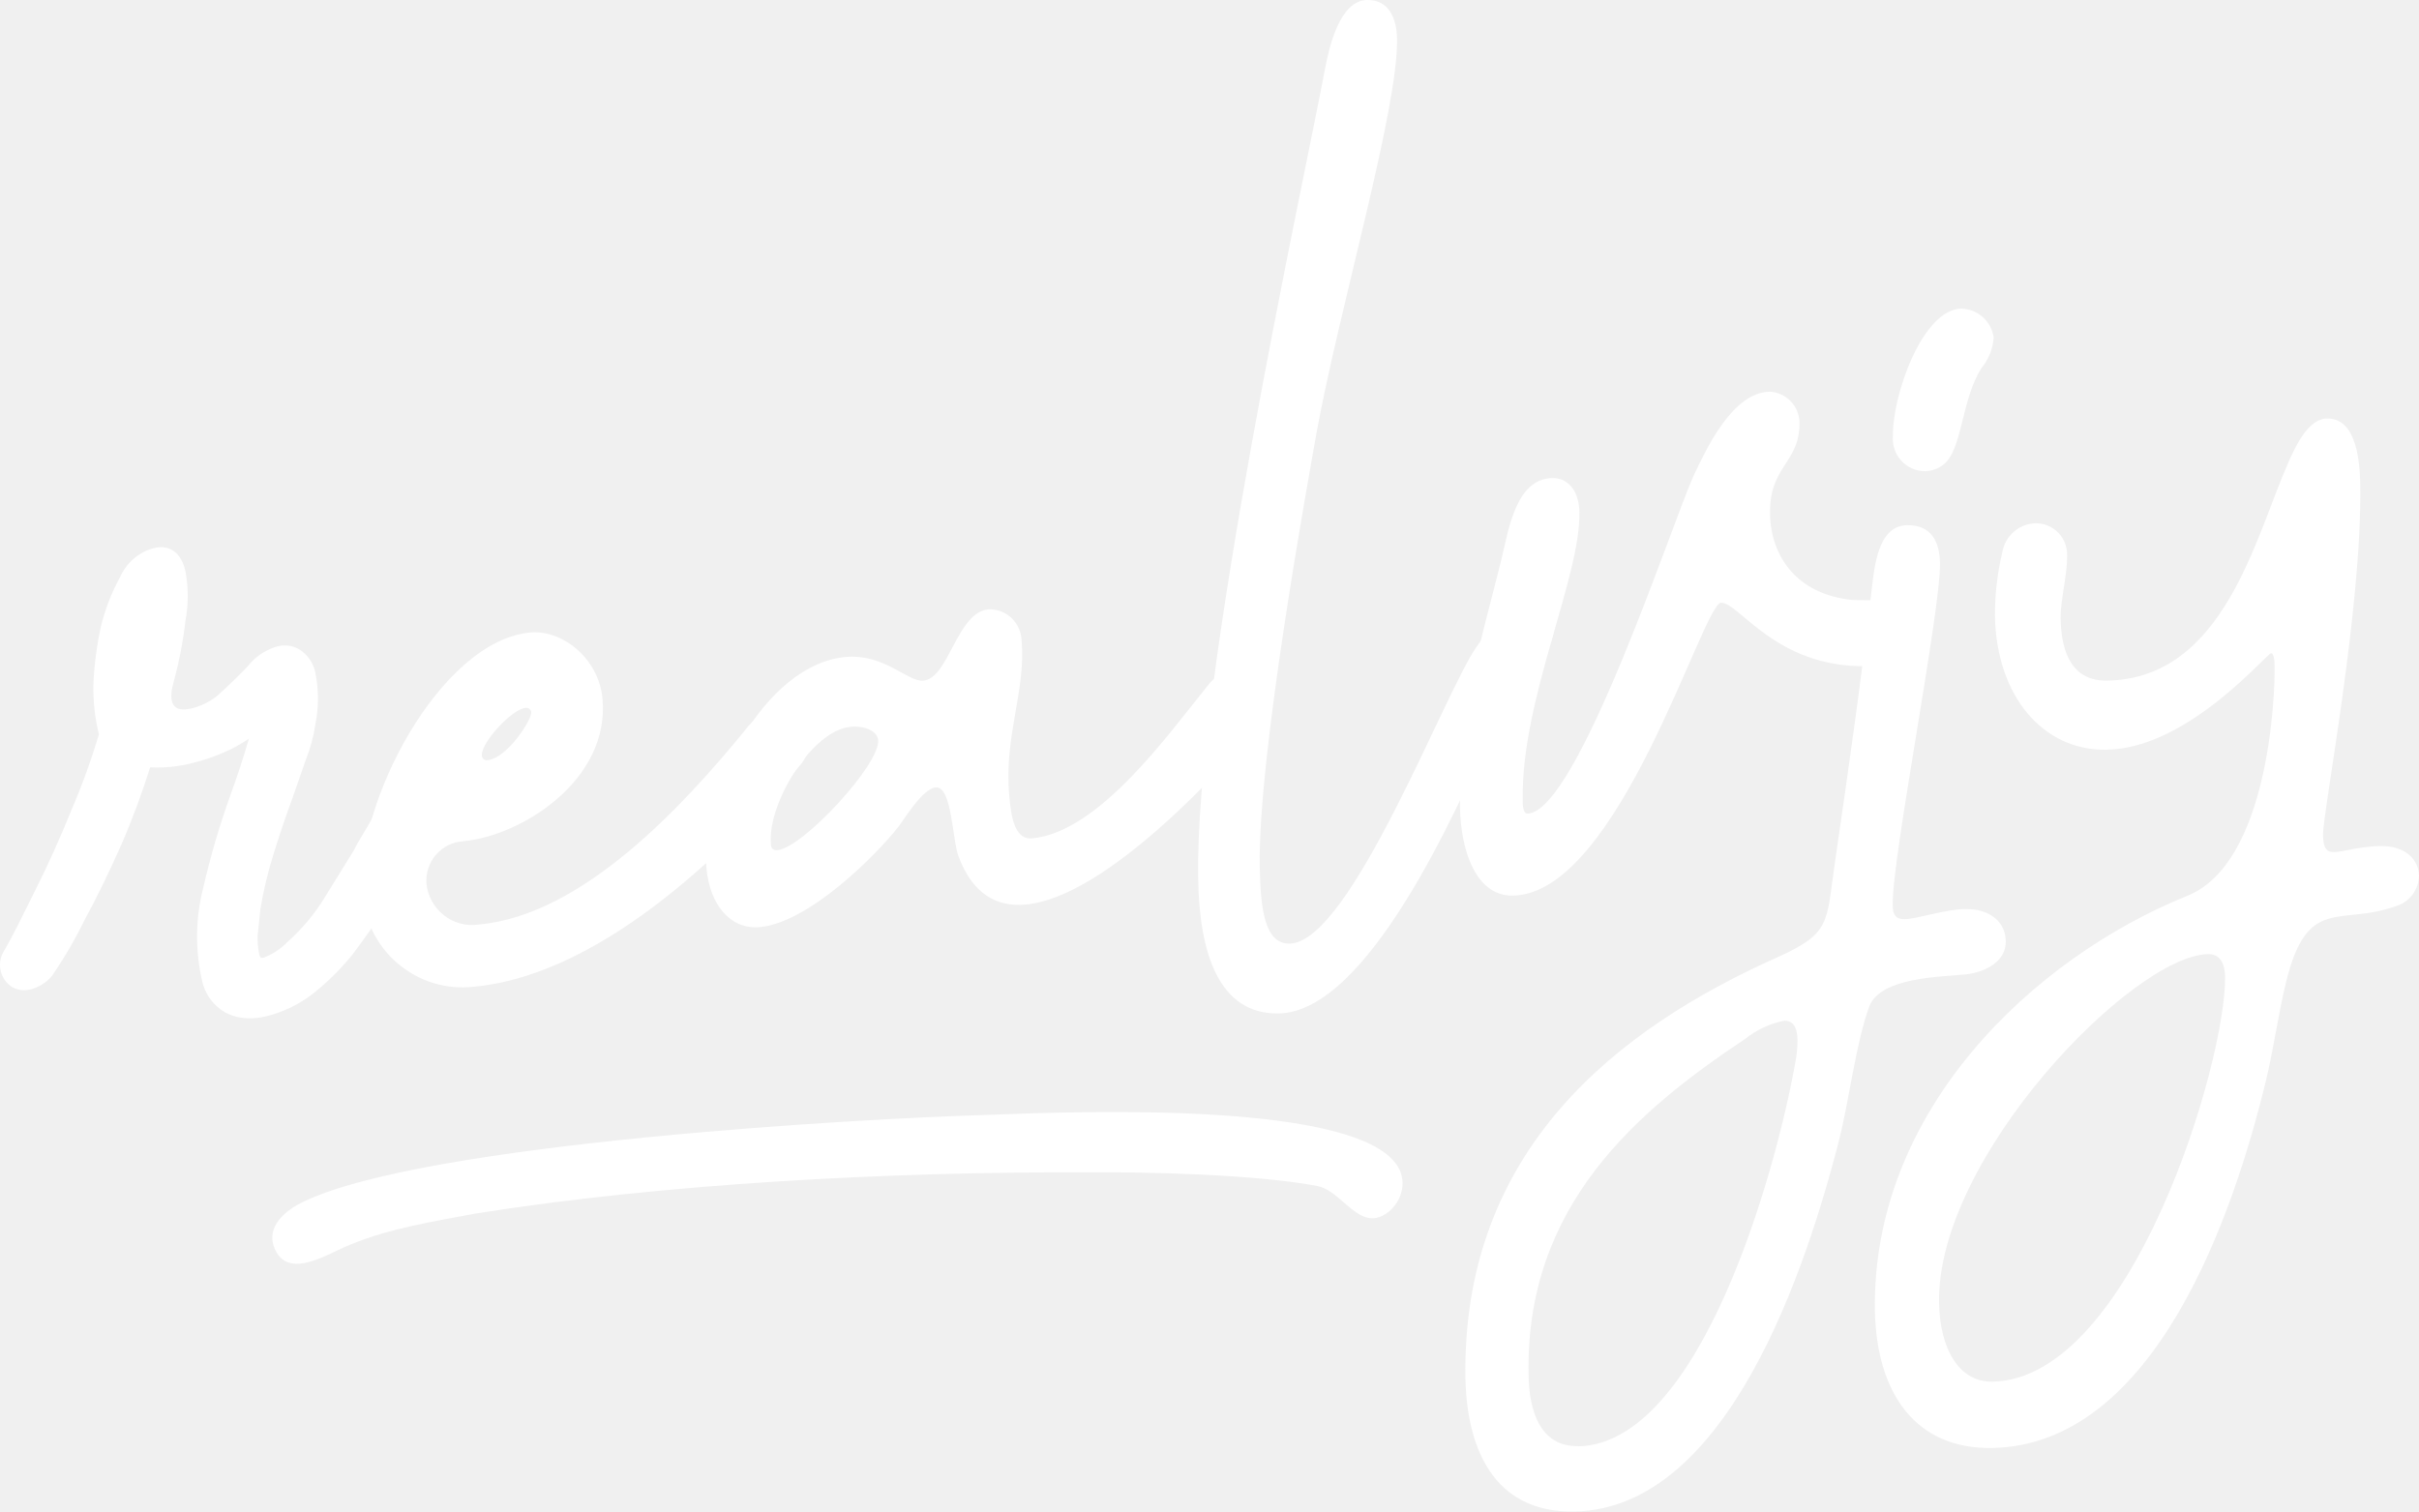
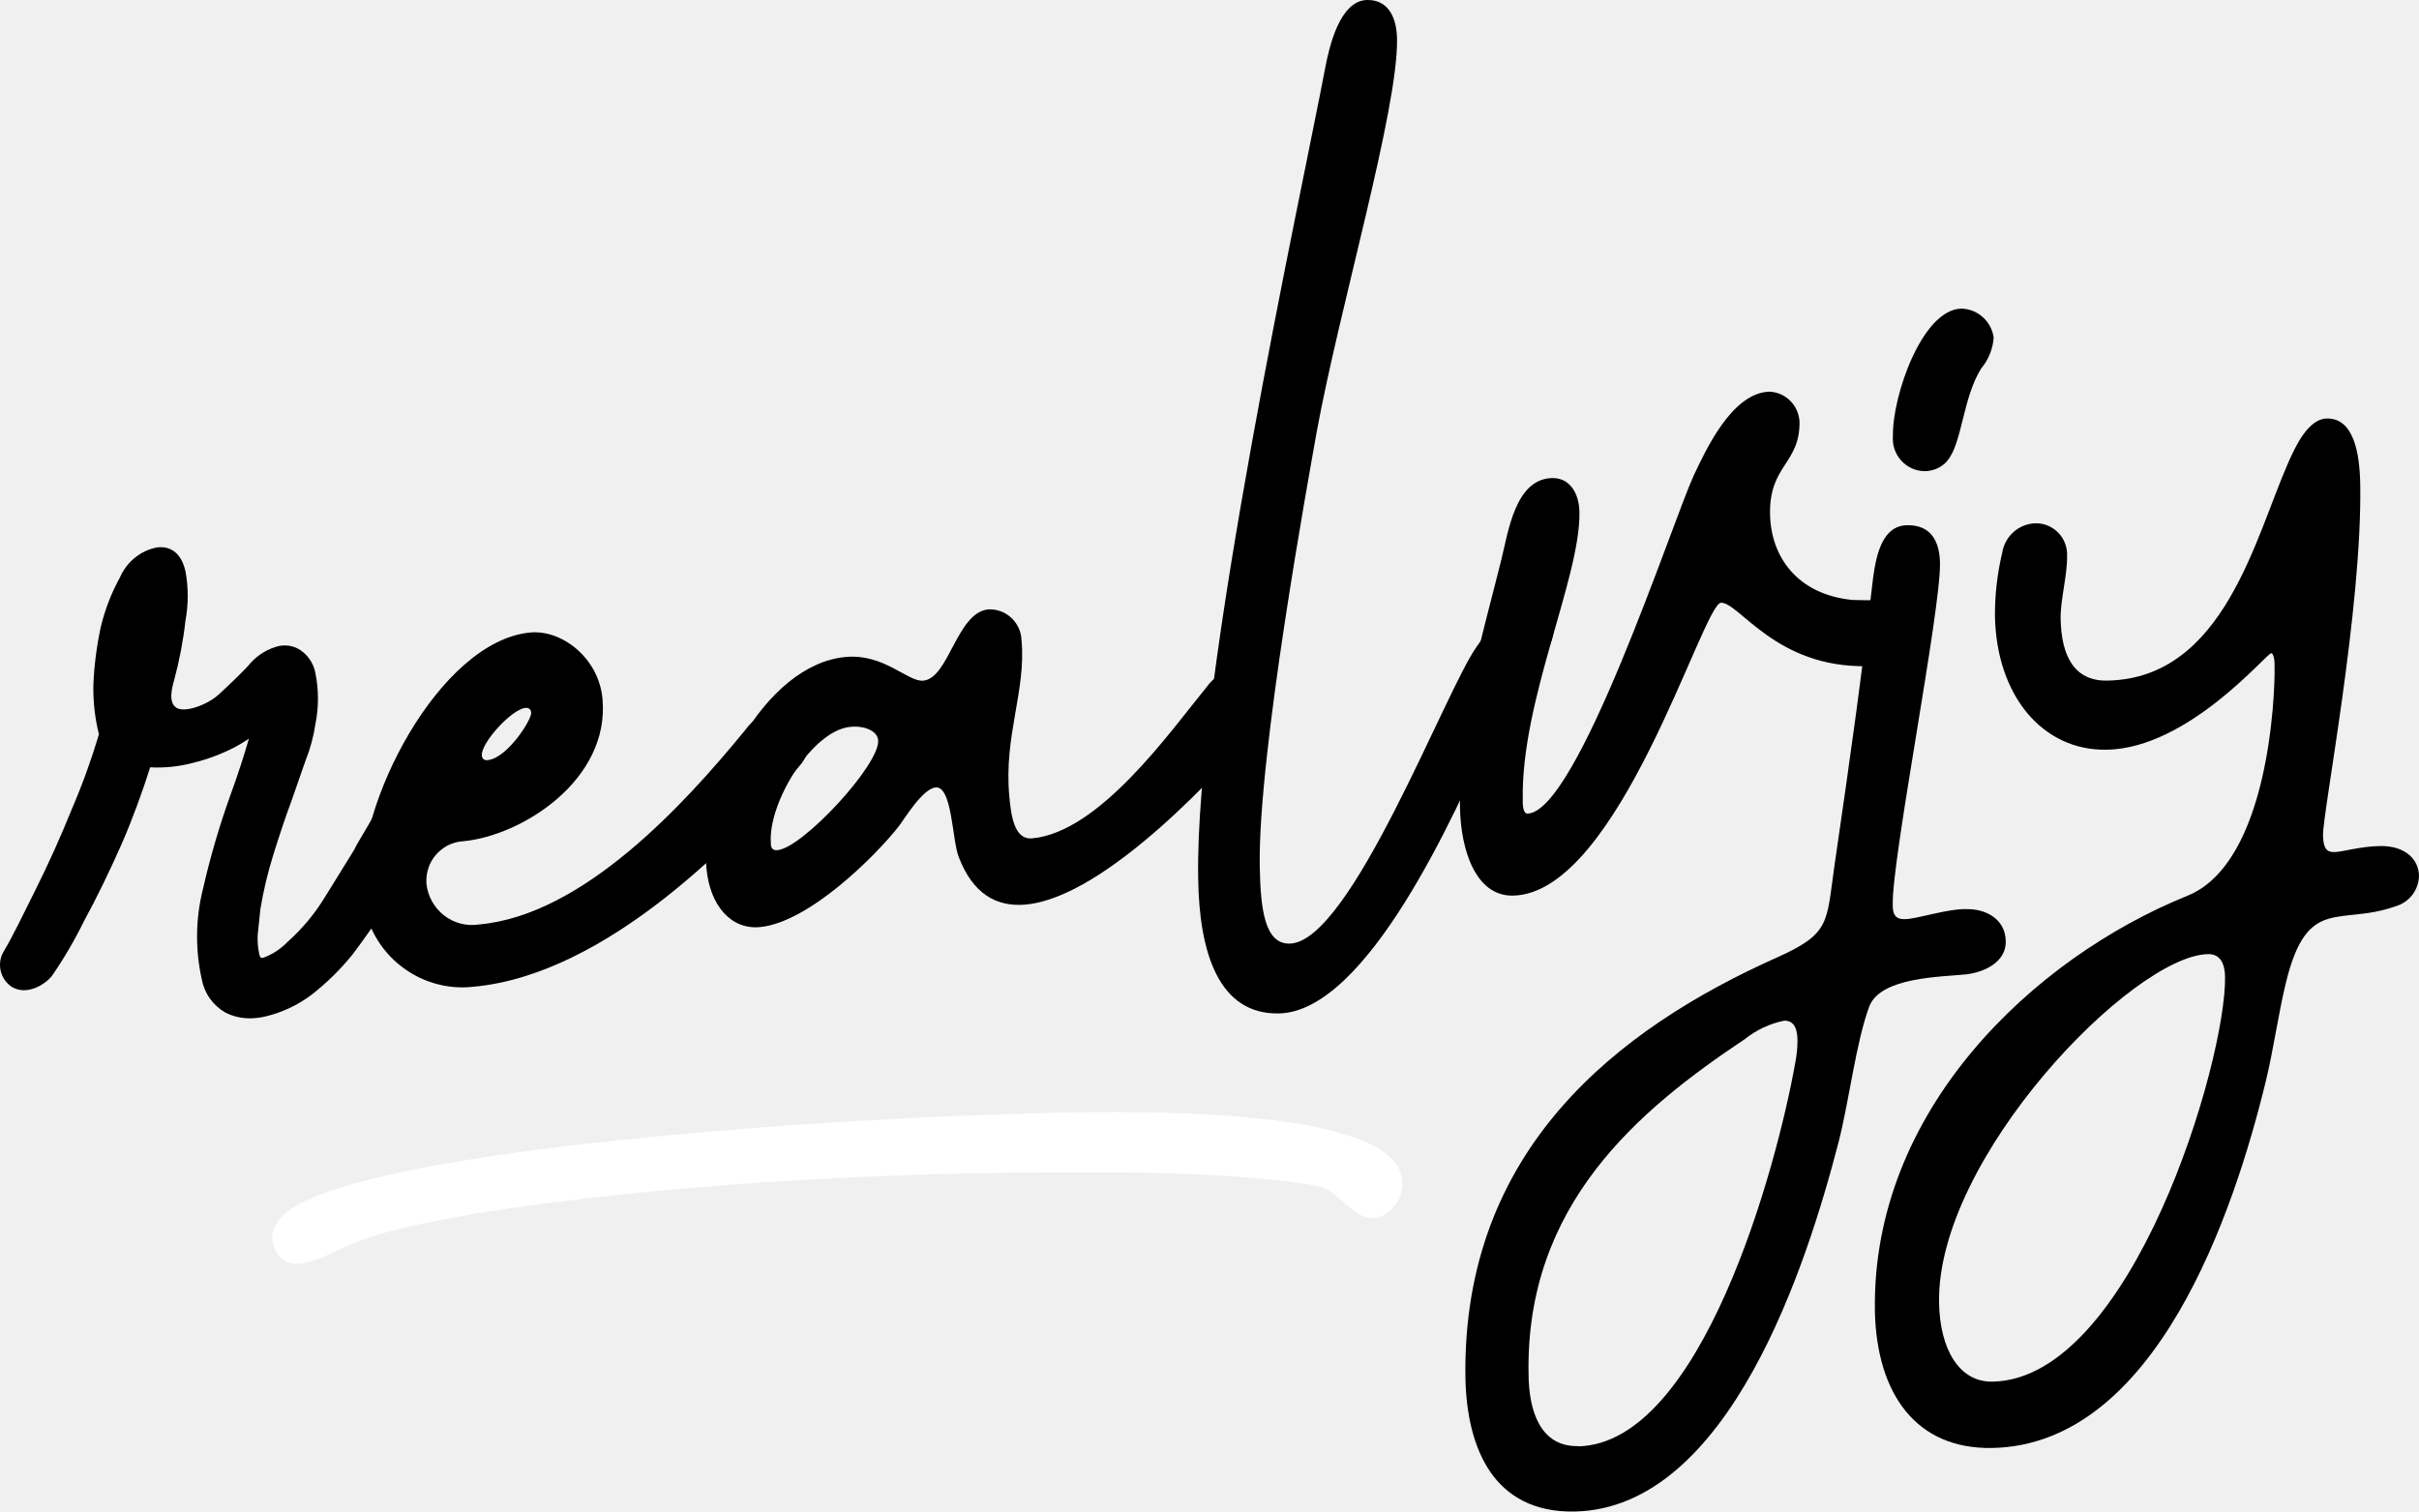
<svg xmlns="http://www.w3.org/2000/svg" width="40" height="25" viewBox="0 0 40 25" fill="none">
-   <path d="M7.066 13.457C7.043 13.339 6.977 13.234 6.879 13.163C6.84 13.122 6.791 13.092 6.737 13.075C6.683 13.058 6.626 13.055 6.57 13.066C6.518 13.077 6.468 13.099 6.425 13.131C6.383 13.164 6.347 13.205 6.323 13.253L6.196 13.459C6.129 13.583 6.054 13.71 5.971 13.849C5.887 13.988 5.866 14.036 5.857 14.055L5.369 14.844C5.202 15.117 4.996 15.363 4.758 15.576C4.644 15.694 4.506 15.785 4.352 15.842C4.328 15.842 4.317 15.842 4.315 15.842C4.298 15.82 4.287 15.795 4.284 15.767C4.264 15.668 4.256 15.567 4.261 15.466C4.276 15.314 4.291 15.168 4.306 15.033C4.356 14.732 4.427 14.434 4.518 14.143C4.617 13.823 4.719 13.517 4.825 13.232L5.056 12.569C5.132 12.38 5.185 12.181 5.215 11.979C5.272 11.699 5.272 11.41 5.215 11.13C5.19 10.997 5.119 10.876 5.015 10.789C4.953 10.735 4.877 10.698 4.796 10.683C4.715 10.668 4.631 10.674 4.554 10.701C4.373 10.758 4.214 10.87 4.097 11.02C3.96 11.164 3.799 11.32 3.615 11.488C3.431 11.657 3.056 11.794 2.919 11.707C2.781 11.621 2.84 11.387 2.88 11.248C2.966 10.928 3.029 10.601 3.066 10.271C3.117 9.997 3.117 9.717 3.066 9.444C2.965 9.008 2.656 9.03 2.528 9.07C2.408 9.104 2.298 9.164 2.204 9.247C2.11 9.329 2.036 9.431 1.986 9.545C1.843 9.804 1.736 10.081 1.667 10.368C1.599 10.683 1.557 11.004 1.544 11.327C1.539 11.603 1.569 11.878 1.636 12.146C1.511 12.565 1.362 12.977 1.189 13.379C1.003 13.841 0.801 14.289 0.591 14.709C0.381 15.129 0.219 15.471 0.053 15.751C0 15.847 -0.014 15.96 0.014 16.067C0.041 16.174 0.108 16.267 0.2 16.326C0.459 16.474 0.759 16.271 0.861 16.138C1.059 15.85 1.236 15.547 1.39 15.233C1.6 14.848 1.809 14.417 2.014 13.954C2.2 13.523 2.354 13.1 2.483 12.691C2.718 12.704 2.953 12.679 3.181 12.62C3.425 12.561 3.661 12.473 3.883 12.358C3.963 12.315 4.041 12.268 4.116 12.217C4.032 12.509 3.93 12.822 3.809 13.154C3.628 13.658 3.477 14.173 3.358 14.696C3.233 15.187 3.226 15.7 3.336 16.195C3.357 16.309 3.402 16.418 3.469 16.513C3.536 16.608 3.623 16.687 3.723 16.745C3.85 16.811 3.992 16.844 4.135 16.843C4.222 16.842 4.309 16.831 4.393 16.811C4.667 16.745 4.924 16.624 5.149 16.455C5.4 16.26 5.627 16.037 5.827 15.79C6.013 15.543 6.239 15.228 6.477 14.853C6.688 14.537 6.869 14.202 7.019 13.853C7.082 13.731 7.098 13.59 7.066 13.457Z" fill="white" />
+   <path d="M7.066 13.457C7.043 13.339 6.977 13.234 6.879 13.163C6.84 13.122 6.791 13.092 6.737 13.075C6.683 13.058 6.626 13.055 6.57 13.066C6.518 13.077 6.468 13.099 6.425 13.131C6.383 13.164 6.347 13.205 6.323 13.253L6.196 13.459C6.129 13.583 6.054 13.71 5.971 13.849C5.887 13.988 5.866 14.036 5.857 14.055L5.369 14.844C5.202 15.117 4.996 15.363 4.758 15.576C4.644 15.694 4.506 15.785 4.352 15.842C4.328 15.842 4.317 15.842 4.315 15.842C4.298 15.82 4.287 15.795 4.284 15.767C4.264 15.668 4.256 15.567 4.261 15.466C4.276 15.314 4.291 15.168 4.306 15.033C4.356 14.732 4.427 14.434 4.518 14.143C4.617 13.823 4.719 13.517 4.825 13.232L5.056 12.569C5.132 12.38 5.185 12.181 5.215 11.979C5.272 11.699 5.272 11.41 5.215 11.13C5.19 10.997 5.119 10.876 5.015 10.789C4.953 10.735 4.877 10.698 4.796 10.683C4.715 10.668 4.631 10.674 4.554 10.701C4.373 10.758 4.214 10.87 4.097 11.02C3.96 11.164 3.799 11.32 3.615 11.488C3.431 11.657 3.056 11.794 2.919 11.707C2.781 11.621 2.84 11.387 2.88 11.248C2.966 10.928 3.029 10.601 3.066 10.271C3.117 9.997 3.117 9.717 3.066 9.444C2.965 9.008 2.656 9.03 2.528 9.07C2.408 9.104 2.298 9.164 2.204 9.247C2.11 9.329 2.036 9.431 1.986 9.545C1.843 9.804 1.736 10.081 1.667 10.368C1.599 10.683 1.557 11.004 1.544 11.327C1.539 11.603 1.569 11.878 1.636 12.146C1.511 12.565 1.362 12.977 1.189 13.379C1.003 13.841 0.801 14.289 0.591 14.709C0.381 15.129 0.219 15.471 0.053 15.751C0 15.847 -0.014 15.96 0.014 16.067C0.041 16.174 0.108 16.267 0.2 16.326C0.459 16.474 0.759 16.271 0.861 16.138C1.059 15.85 1.236 15.547 1.39 15.233C1.6 14.848 1.809 14.417 2.014 13.954C2.2 13.523 2.354 13.1 2.483 12.691C2.718 12.704 2.953 12.679 3.181 12.62C3.425 12.561 3.661 12.473 3.883 12.358C3.963 12.315 4.041 12.268 4.116 12.217C4.032 12.509 3.93 12.822 3.809 13.154C3.628 13.658 3.477 14.173 3.358 14.696C3.233 15.187 3.226 15.7 3.336 16.195C3.357 16.309 3.402 16.418 3.469 16.513C3.536 16.608 3.623 16.687 3.723 16.745C3.85 16.811 3.992 16.844 4.135 16.843C4.222 16.842 4.309 16.831 4.393 16.811C4.667 16.745 4.924 16.624 5.149 16.455C5.4 16.26 5.627 16.037 5.827 15.79C6.013 15.543 6.239 15.228 6.477 14.853C6.688 14.537 6.869 14.202 7.019 13.853C7.082 13.731 7.098 13.59 7.066 13.457Z" fill="black" />
  <path d="M16.216 18.444C14.395 18.496 7.026 18.894 5.003 19.883C4.618 20.072 4.399 20.358 4.551 20.673C4.727 21.037 5.111 20.909 5.545 20.697C6.197 20.378 6.915 20.246 7.632 20.115C7.709 20.101 7.786 20.087 7.863 20.072C10.958 19.577 14.733 19.379 17.894 19.391C18.96 19.379 20.768 19.424 21.784 19.616C21.945 19.648 22.085 19.769 22.222 19.889C22.421 20.061 22.614 20.229 22.856 20.11C23.121 19.981 23.28 19.633 23.14 19.342C22.589 18.201 17.866 18.381 16.381 18.438C16.32 18.44 16.265 18.442 16.216 18.444Z" fill="#fff" />
-   <path d="M12.85 11.726C12.966 11.718 13.082 11.754 13.173 11.827C13.234 11.868 13.285 11.922 13.323 11.985C13.361 12.048 13.384 12.119 13.392 12.192C13.398 12.371 13.334 12.545 13.213 12.677C12.215 13.859 10.043 16.117 7.833 16.32C7.609 16.346 7.382 16.325 7.166 16.259C6.95 16.193 6.75 16.083 6.577 15.936C6.405 15.79 6.264 15.609 6.164 15.406C6.063 15.203 6.005 14.981 5.993 14.754C5.864 13.328 7.267 10.597 8.772 10.461C9.294 10.414 9.903 10.885 9.963 11.561C10.084 12.898 8.634 13.823 7.658 13.914C7.572 13.919 7.489 13.941 7.412 13.979C7.336 14.018 7.267 14.07 7.211 14.135C7.154 14.2 7.111 14.275 7.084 14.357C7.057 14.438 7.046 14.524 7.051 14.61C7.061 14.714 7.092 14.814 7.142 14.905C7.192 14.996 7.26 15.076 7.342 15.14C7.424 15.204 7.518 15.25 7.618 15.276C7.718 15.302 7.823 15.306 7.925 15.29C9.644 15.134 11.311 13.31 12.32 12.078C12.447 11.899 12.636 11.773 12.85 11.726ZM8.686 11.709C8.459 11.731 7.949 12.291 7.968 12.495C7.968 12.507 7.97 12.519 7.975 12.529C7.981 12.54 7.988 12.549 7.997 12.557C8.007 12.564 8.017 12.569 8.029 12.572C8.04 12.575 8.052 12.575 8.064 12.572C8.388 12.541 8.794 11.902 8.784 11.786C8.784 11.774 8.781 11.762 8.776 11.752C8.77 11.741 8.763 11.732 8.753 11.724C8.744 11.717 8.733 11.712 8.721 11.709C8.71 11.707 8.698 11.707 8.686 11.709Z" fill="white" />
-   <path d="M20.466 11.034C20.595 11.033 20.72 11.078 20.818 11.161C20.917 11.245 20.983 11.36 21.005 11.488C21.01 11.681 20.94 11.869 20.81 12.011C20.237 12.693 18.298 14.839 16.961 14.961C16.485 15.005 16.085 14.791 15.85 14.165C15.745 13.887 15.743 12.999 15.473 13.024C15.257 13.042 14.958 13.541 14.861 13.668C14.486 14.147 13.376 15.26 12.562 15.334C12.088 15.377 11.737 14.979 11.681 14.355C11.569 13.1 12.626 10.99 13.983 10.866C14.623 10.808 15.009 11.281 15.267 11.258C15.692 11.218 15.82 10.129 16.343 10.079C16.412 10.076 16.481 10.086 16.547 10.11C16.612 10.134 16.672 10.171 16.723 10.219C16.773 10.266 16.815 10.323 16.844 10.386C16.873 10.45 16.889 10.518 16.892 10.588C16.968 11.434 16.598 12.165 16.689 13.162C16.718 13.478 16.766 13.894 17.068 13.866C18.181 13.765 19.352 12.098 19.947 11.37C20.072 11.196 20.257 11.076 20.466 11.034ZM12.747 13.946C12.745 14.025 12.777 14.069 12.858 14.061C13.275 14.022 14.557 12.639 14.521 12.242C14.506 12.083 14.283 11.999 14.062 12.022C13.433 12.078 12.695 13.275 12.747 13.946Z" fill="white" />
-   <path d="M20.831 14.338C20.844 15.055 20.918 15.614 21.326 15.607C22.336 15.587 23.9 11.418 24.419 10.694C24.595 10.453 24.919 9.92 25.234 9.911C25.354 9.918 25.467 9.969 25.552 10.055C25.636 10.14 25.686 10.254 25.692 10.375C25.7 10.917 24.86 11.648 24.687 12.044C24.058 13.481 22.598 16.736 21.145 16.762C20.154 16.78 19.829 15.759 19.813 14.528C19.753 11.22 21.526 3.177 21.913 1.124C21.98 0.771 22.155 0.01 22.604 0C22.967 -0.007 23.095 0.304 23.101 0.642C23.122 1.804 22.145 5.099 21.769 7.163C21.645 7.873 20.797 12.484 20.831 14.338Z" fill="white" />
-   <path d="M31.6 10.462C31.608 10.852 31.215 11.011 30.865 11.018C29.363 11.044 28.76 9.964 28.459 9.969C28.158 9.975 26.775 14.782 25.018 14.813C24.4 14.825 24.155 14.056 24.142 13.359C24.113 11.756 24.497 10.59 24.825 9.26C24.939 8.801 25.055 7.92 25.666 7.907C25.944 7.901 26.111 8.139 26.117 8.47C26.137 9.551 25.149 11.582 25.18 13.227C25.175 13.371 25.204 13.457 25.257 13.457C26.085 13.44 27.651 8.644 28.004 7.871C28.205 7.446 28.641 6.489 29.265 6.478C29.393 6.485 29.513 6.539 29.604 6.63C29.694 6.72 29.748 6.841 29.756 6.969C29.769 7.67 29.254 7.687 29.269 8.504C29.282 9.208 29.719 9.833 30.631 9.923C31.054 9.945 31.586 9.834 31.6 10.462Z" fill="white" />
-   <path d="M31.533 8.687C31.937 8.679 32.074 8.962 32.079 9.316C32.093 10.092 31.285 14.187 31.298 14.955C31.291 15.146 31.366 15.206 31.491 15.202C31.672 15.209 32.204 15.025 32.524 15.037C32.811 15.031 33.161 15.182 33.167 15.57C33.173 15.887 32.856 16.072 32.519 16.115C32.076 16.16 31.105 16.161 30.912 16.641C30.688 17.242 30.579 18.203 30.403 18.887C29.884 20.898 28.593 24.951 26.036 25C24.693 25.024 24.257 23.946 24.232 22.802C24.168 19.003 26.765 17.005 29.393 15.832C30.277 15.436 30.199 15.252 30.334 14.319C30.602 12.479 30.757 11.388 30.975 9.542C31.029 9.15 31.137 8.695 31.533 8.687ZM26.093 23.922C28.131 23.882 29.376 19.322 29.685 17.583C29.71 17.457 29.723 17.329 29.723 17.201C29.719 16.973 29.64 16.879 29.502 16.882C29.265 16.93 29.041 17.035 28.852 17.187C27.083 18.365 25.224 19.93 25.276 22.726C25.28 23.339 25.471 23.929 26.093 23.918L26.093 23.922Z" fill="white" />
-   <path d="M32.03 7.749C32.093 7.72 32.15 7.679 32.197 7.628L32.197 7.624C32.447 7.339 32.453 6.577 32.763 6.091C32.882 5.948 32.954 5.77 32.967 5.583C32.949 5.453 32.885 5.333 32.788 5.246C32.691 5.158 32.566 5.108 32.435 5.104C31.781 5.117 31.289 6.557 31.301 7.209C31.295 7.283 31.303 7.358 31.327 7.428C31.35 7.498 31.388 7.563 31.438 7.618C31.487 7.673 31.548 7.717 31.615 7.747C31.683 7.777 31.755 7.793 31.829 7.793C31.898 7.792 31.967 7.777 32.03 7.749Z" fill="white" />
-   <path d="M33.659 8.655C33.729 8.654 33.799 8.667 33.864 8.694C33.928 8.721 33.987 8.761 34.036 8.812C34.085 8.862 34.123 8.923 34.148 8.989C34.172 9.055 34.184 9.125 34.181 9.196C34.185 9.519 34.069 9.923 34.074 10.231C34.085 10.841 34.293 11.267 34.845 11.257C36.78 11.222 37.292 8.881 37.844 7.638C37.956 7.388 38.166 6.927 38.475 6.922C38.922 6.914 39.018 7.494 39.028 8.002C39.064 10.065 38.405 13.44 38.413 13.818C38.418 14.038 38.476 14.097 38.605 14.093C38.735 14.09 39.026 13.999 39.354 13.993C39.78 13.986 39.995 14.22 40 14.484C39.998 14.599 39.958 14.711 39.888 14.803C39.817 14.894 39.719 14.96 39.608 14.991C38.684 15.319 38.154 14.802 37.801 16.247C37.673 16.77 37.6 17.328 37.469 17.874C36.943 20.044 35.651 23.9 32.94 23.949C31.682 23.971 31.035 23.052 31.003 21.695C30.942 18.368 33.625 15.846 36.165 14.818C37.523 14.277 37.62 11.472 37.612 11.035C37.616 10.928 37.596 10.803 37.556 10.804C37.483 10.801 36.187 12.378 34.836 12.4C33.777 12.42 33.013 11.507 32.988 10.19C32.986 9.835 33.027 9.482 33.109 9.138C33.131 9.006 33.197 8.885 33.298 8.797C33.398 8.709 33.526 8.658 33.659 8.655ZM36.512 15.781C35.261 15.805 32.018 19.155 32.064 21.549C32.077 22.311 32.394 22.862 32.948 22.852C35.25 22.809 36.817 17.543 36.793 16.151C36.785 15.879 36.675 15.779 36.512 15.781Z" fill="white" />
+   <path d="M12.85 11.726C12.966 11.718 13.082 11.754 13.173 11.827C13.234 11.868 13.285 11.922 13.323 11.985C13.361 12.048 13.384 12.119 13.392 12.192C13.398 12.371 13.334 12.545 13.213 12.677C12.215 13.859 10.043 16.117 7.833 16.32C7.609 16.346 7.382 16.325 7.166 16.259C6.95 16.193 6.75 16.083 6.577 15.936C6.405 15.79 6.264 15.609 6.164 15.406C6.063 15.203 6.005 14.981 5.993 14.754C5.864 13.328 7.267 10.597 8.772 10.461C9.294 10.414 9.903 10.885 9.963 11.561C10.084 12.898 8.634 13.823 7.658 13.914C7.572 13.919 7.489 13.941 7.412 13.979C7.336 14.018 7.267 14.07 7.211 14.135C7.154 14.2 7.111 14.275 7.084 14.357C7.057 14.438 7.046 14.524 7.051 14.61C7.061 14.714 7.092 14.814 7.142 14.905C7.192 14.996 7.26 15.076 7.342 15.14C7.424 15.204 7.518 15.25 7.618 15.276C7.718 15.302 7.823 15.306 7.925 15.29C9.644 15.134 11.311 13.31 12.32 12.078C12.447 11.899 12.636 11.773 12.85 11.726ZM8.686 11.709C8.459 11.731 7.949 12.291 7.968 12.495C7.968 12.507 7.97 12.519 7.975 12.529C7.981 12.54 7.988 12.549 7.997 12.557C8.007 12.564 8.017 12.569 8.029 12.572C8.04 12.575 8.052 12.575 8.064 12.572C8.388 12.541 8.794 11.902 8.784 11.786C8.784 11.774 8.781 11.762 8.776 11.752C8.77 11.741 8.763 11.732 8.753 11.724C8.744 11.717 8.733 11.712 8.721 11.709C8.71 11.707 8.698 11.707 8.686 11.709Z" fill="black" />
+   <path d="M20.466 11.034C20.595 11.033 20.72 11.078 20.818 11.161C20.917 11.245 20.983 11.36 21.005 11.488C21.01 11.681 20.94 11.869 20.81 12.011C20.237 12.693 18.298 14.839 16.961 14.961C16.485 15.005 16.085 14.791 15.85 14.165C15.745 13.887 15.743 12.999 15.473 13.024C15.257 13.042 14.958 13.541 14.861 13.668C14.486 14.147 13.376 15.26 12.562 15.334C12.088 15.377 11.737 14.979 11.681 14.355C11.569 13.1 12.626 10.99 13.983 10.866C14.623 10.808 15.009 11.281 15.267 11.258C15.692 11.218 15.82 10.129 16.343 10.079C16.412 10.076 16.481 10.086 16.547 10.11C16.612 10.134 16.672 10.171 16.723 10.219C16.773 10.266 16.815 10.323 16.844 10.386C16.873 10.45 16.889 10.518 16.892 10.588C16.968 11.434 16.598 12.165 16.689 13.162C16.718 13.478 16.766 13.894 17.068 13.866C18.181 13.765 19.352 12.098 19.947 11.37C20.072 11.196 20.257 11.076 20.466 11.034ZM12.747 13.946C12.745 14.025 12.777 14.069 12.858 14.061C13.275 14.022 14.557 12.639 14.521 12.242C14.506 12.083 14.283 11.999 14.062 12.022C13.433 12.078 12.695 13.275 12.747 13.946Z" fill="black" />
+   <path d="M20.831 14.338C20.844 15.055 20.918 15.614 21.326 15.607C22.336 15.587 23.9 11.418 24.419 10.694C24.595 10.453 24.919 9.92 25.234 9.911C25.354 9.918 25.467 9.969 25.552 10.055C25.636 10.14 25.686 10.254 25.692 10.375C25.7 10.917 24.86 11.648 24.687 12.044C24.058 13.481 22.598 16.736 21.145 16.762C20.154 16.78 19.829 15.759 19.813 14.528C19.753 11.22 21.526 3.177 21.913 1.124C21.98 0.771 22.155 0.01 22.604 0C22.967 -0.007 23.095 0.304 23.101 0.642C23.122 1.804 22.145 5.099 21.769 7.163C21.645 7.873 20.797 12.484 20.831 14.338Z" fill="black" />
+   <path d="M31.6 10.462C31.608 10.852 31.215 11.011 30.865 11.018C29.363 11.044 28.76 9.964 28.459 9.969C28.158 9.975 26.775 14.782 25.018 14.813C24.4 14.825 24.155 14.056 24.142 13.359C24.113 11.756 24.497 10.59 24.825 9.26C24.939 8.801 25.055 7.92 25.666 7.907C25.944 7.901 26.111 8.139 26.117 8.47C26.137 9.551 25.149 11.582 25.18 13.227C25.175 13.371 25.204 13.457 25.257 13.457C26.085 13.44 27.651 8.644 28.004 7.871C28.205 7.446 28.641 6.489 29.265 6.478C29.393 6.485 29.513 6.539 29.604 6.63C29.694 6.72 29.748 6.841 29.756 6.969C29.769 7.67 29.254 7.687 29.269 8.504C29.282 9.208 29.719 9.833 30.631 9.923C31.054 9.945 31.586 9.834 31.6 10.462Z" fill="black" />
+   <path d="M31.533 8.687C31.937 8.679 32.074 8.962 32.079 9.316C32.093 10.092 31.285 14.187 31.298 14.955C31.291 15.146 31.366 15.206 31.491 15.202C31.672 15.209 32.204 15.025 32.524 15.037C32.811 15.031 33.161 15.182 33.167 15.57C33.173 15.887 32.856 16.072 32.519 16.115C32.076 16.16 31.105 16.161 30.912 16.641C30.688 17.242 30.579 18.203 30.403 18.887C29.884 20.898 28.593 24.951 26.036 25C24.693 25.024 24.257 23.946 24.232 22.802C24.168 19.003 26.765 17.005 29.393 15.832C30.277 15.436 30.199 15.252 30.334 14.319C30.602 12.479 30.757 11.388 30.975 9.542C31.029 9.15 31.137 8.695 31.533 8.687ZM26.093 23.922C28.131 23.882 29.376 19.322 29.685 17.583C29.71 17.457 29.723 17.329 29.723 17.201C29.719 16.973 29.64 16.879 29.502 16.882C29.265 16.93 29.041 17.035 28.852 17.187C27.083 18.365 25.224 19.93 25.276 22.726C25.28 23.339 25.471 23.929 26.093 23.918L26.093 23.922Z" fill="black" />
+   <path d="M32.03 7.749C32.093 7.72 32.15 7.679 32.197 7.628L32.197 7.624C32.447 7.339 32.453 6.577 32.763 6.091C32.882 5.948 32.954 5.77 32.967 5.583C32.949 5.453 32.885 5.333 32.788 5.246C32.691 5.158 32.566 5.108 32.435 5.104C31.781 5.117 31.289 6.557 31.301 7.209C31.295 7.283 31.303 7.358 31.327 7.428C31.35 7.498 31.388 7.563 31.438 7.618C31.487 7.673 31.548 7.717 31.615 7.747C31.683 7.777 31.755 7.793 31.829 7.793C31.898 7.792 31.967 7.777 32.03 7.749Z" fill="black" />
+   <path d="M33.659 8.655C33.729 8.654 33.799 8.667 33.864 8.694C33.928 8.721 33.987 8.761 34.036 8.812C34.085 8.862 34.123 8.923 34.148 8.989C34.172 9.055 34.184 9.125 34.181 9.196C34.185 9.519 34.069 9.923 34.074 10.231C34.085 10.841 34.293 11.267 34.845 11.257C36.78 11.222 37.292 8.881 37.844 7.638C37.956 7.388 38.166 6.927 38.475 6.922C38.922 6.914 39.018 7.494 39.028 8.002C39.064 10.065 38.405 13.44 38.413 13.818C38.418 14.038 38.476 14.097 38.605 14.093C38.735 14.09 39.026 13.999 39.354 13.993C39.78 13.986 39.995 14.22 40 14.484C39.998 14.599 39.958 14.711 39.888 14.803C39.817 14.894 39.719 14.96 39.608 14.991C38.684 15.319 38.154 14.802 37.801 16.247C37.673 16.77 37.6 17.328 37.469 17.874C36.943 20.044 35.651 23.9 32.94 23.949C31.682 23.971 31.035 23.052 31.003 21.695C30.942 18.368 33.625 15.846 36.165 14.818C37.523 14.277 37.62 11.472 37.612 11.035C37.616 10.928 37.596 10.803 37.556 10.804C37.483 10.801 36.187 12.378 34.836 12.4C33.777 12.42 33.013 11.507 32.988 10.19C32.986 9.835 33.027 9.482 33.109 9.138C33.131 9.006 33.197 8.885 33.298 8.797C33.398 8.709 33.526 8.658 33.659 8.655ZM36.512 15.781C35.261 15.805 32.018 19.155 32.064 21.549C32.077 22.311 32.394 22.862 32.948 22.852C35.25 22.809 36.817 17.543 36.793 16.151C36.785 15.879 36.675 15.779 36.512 15.781Z" fill="black" />
</svg>
